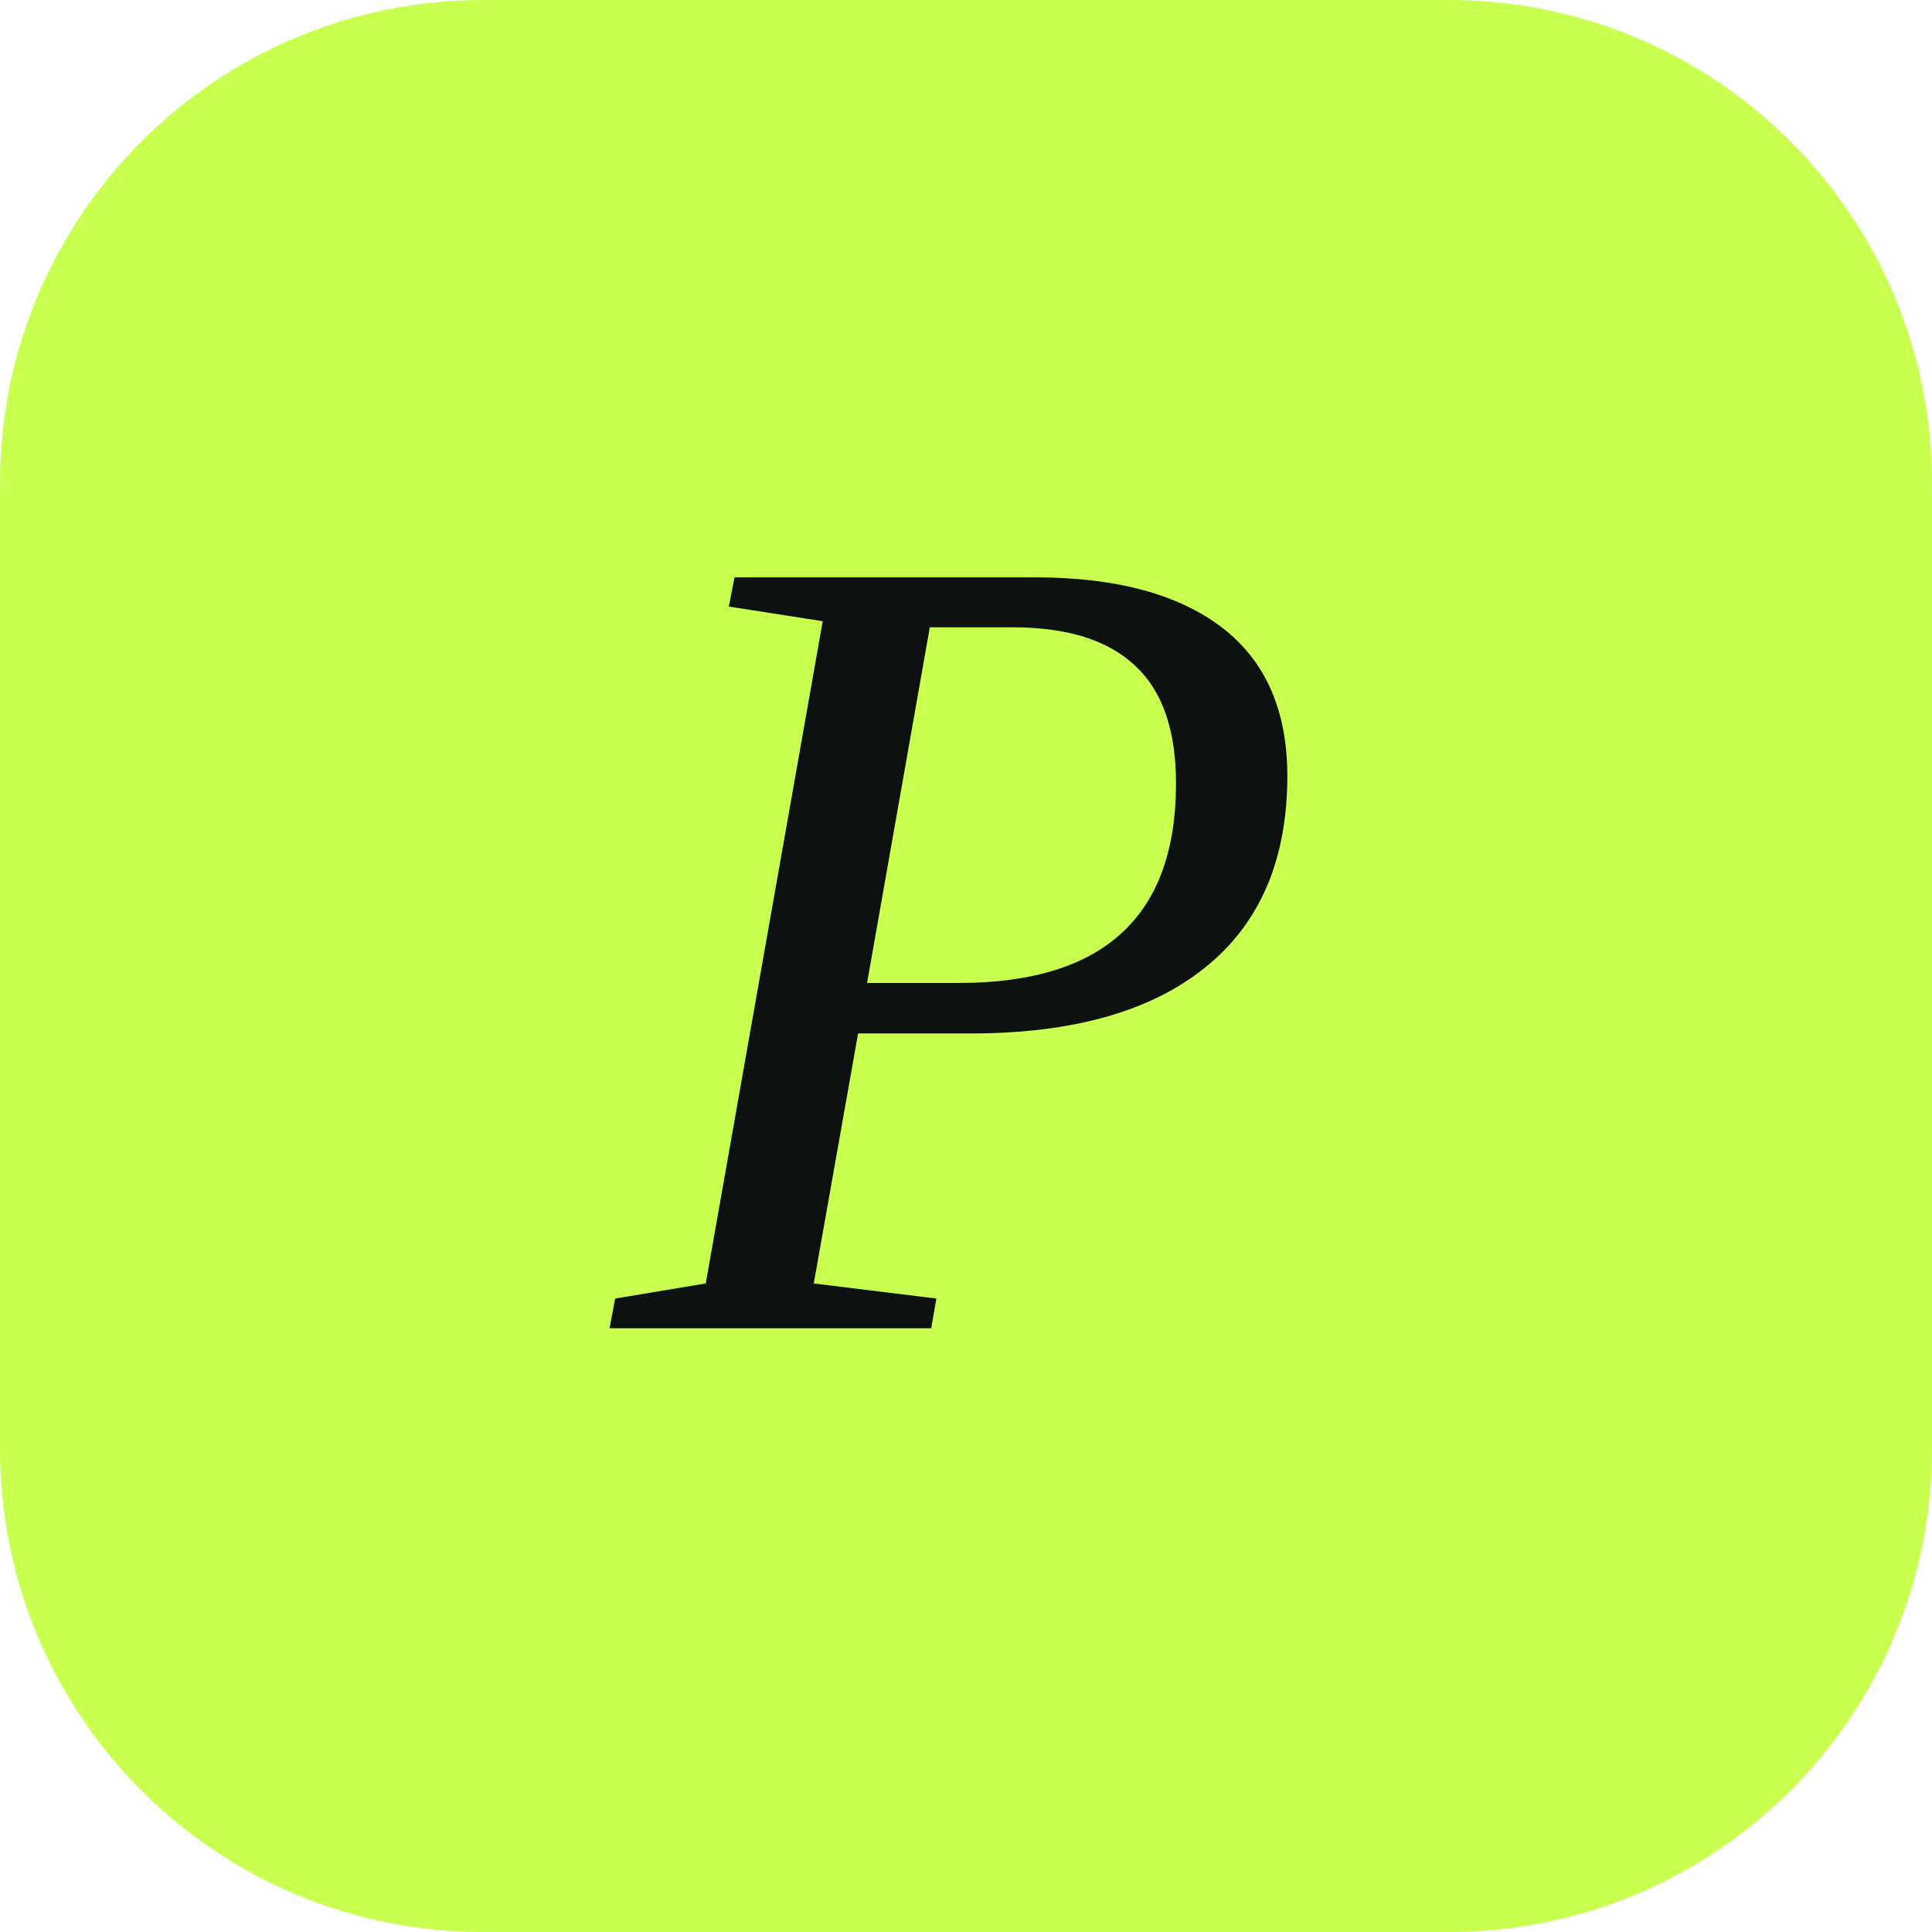
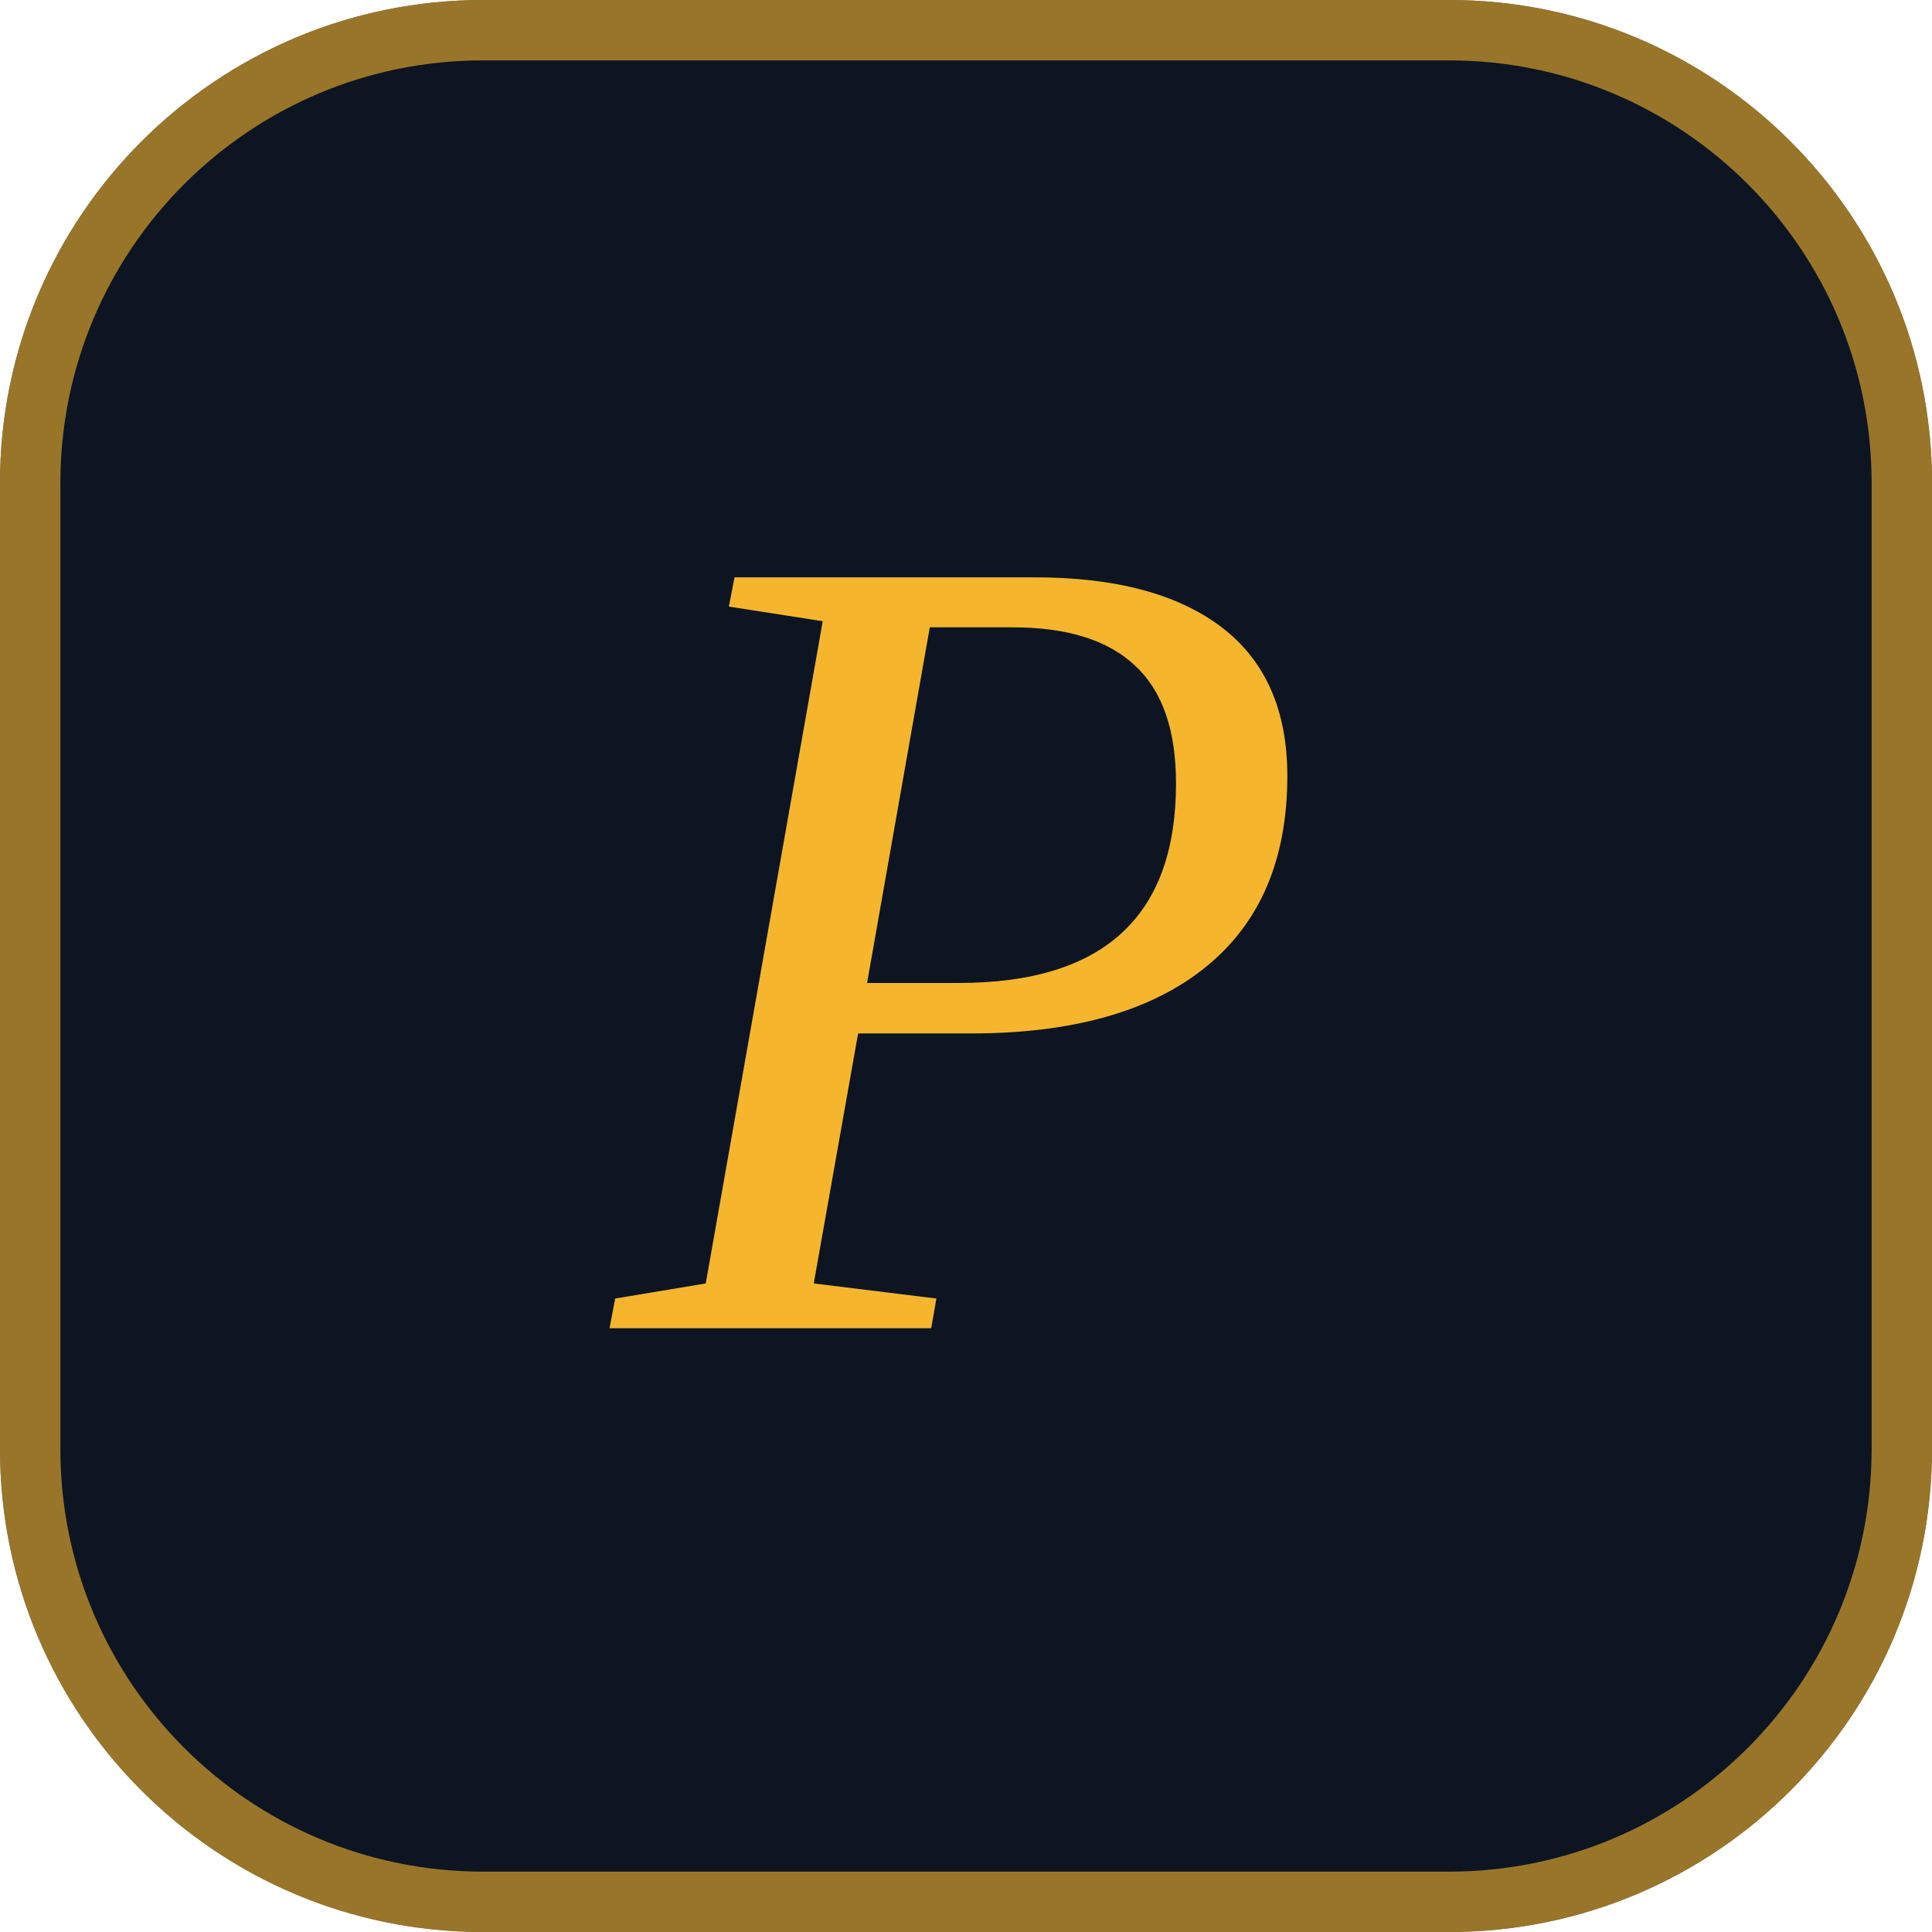
<svg xmlns="http://www.w3.org/2000/svg" viewBox="0 0 64 64">
-   <rect width="64" height="64" rx="16" fill="#c9ff4f" />
-   <text x="32" y="44" text-anchor="middle" font-family="Georgia, 'Times New Roman', serif" font-style="italic" font-size="38" fill="#0d1110">P</text>
+   <rect width="64" height="64" rx="16" fill="#0d1522" />
+   <rect x="1" y="1" width="62" height="62" rx="15" fill="none" stroke="#f5b62e" stroke-opacity="0.6" stroke-width="2" />
+   <text x="32" y="44" text-anchor="middle" font-family="Georgia, 'Times New Roman', serif" font-style="italic" font-size="38" fill="#f5b62e">P</text>
</svg>
